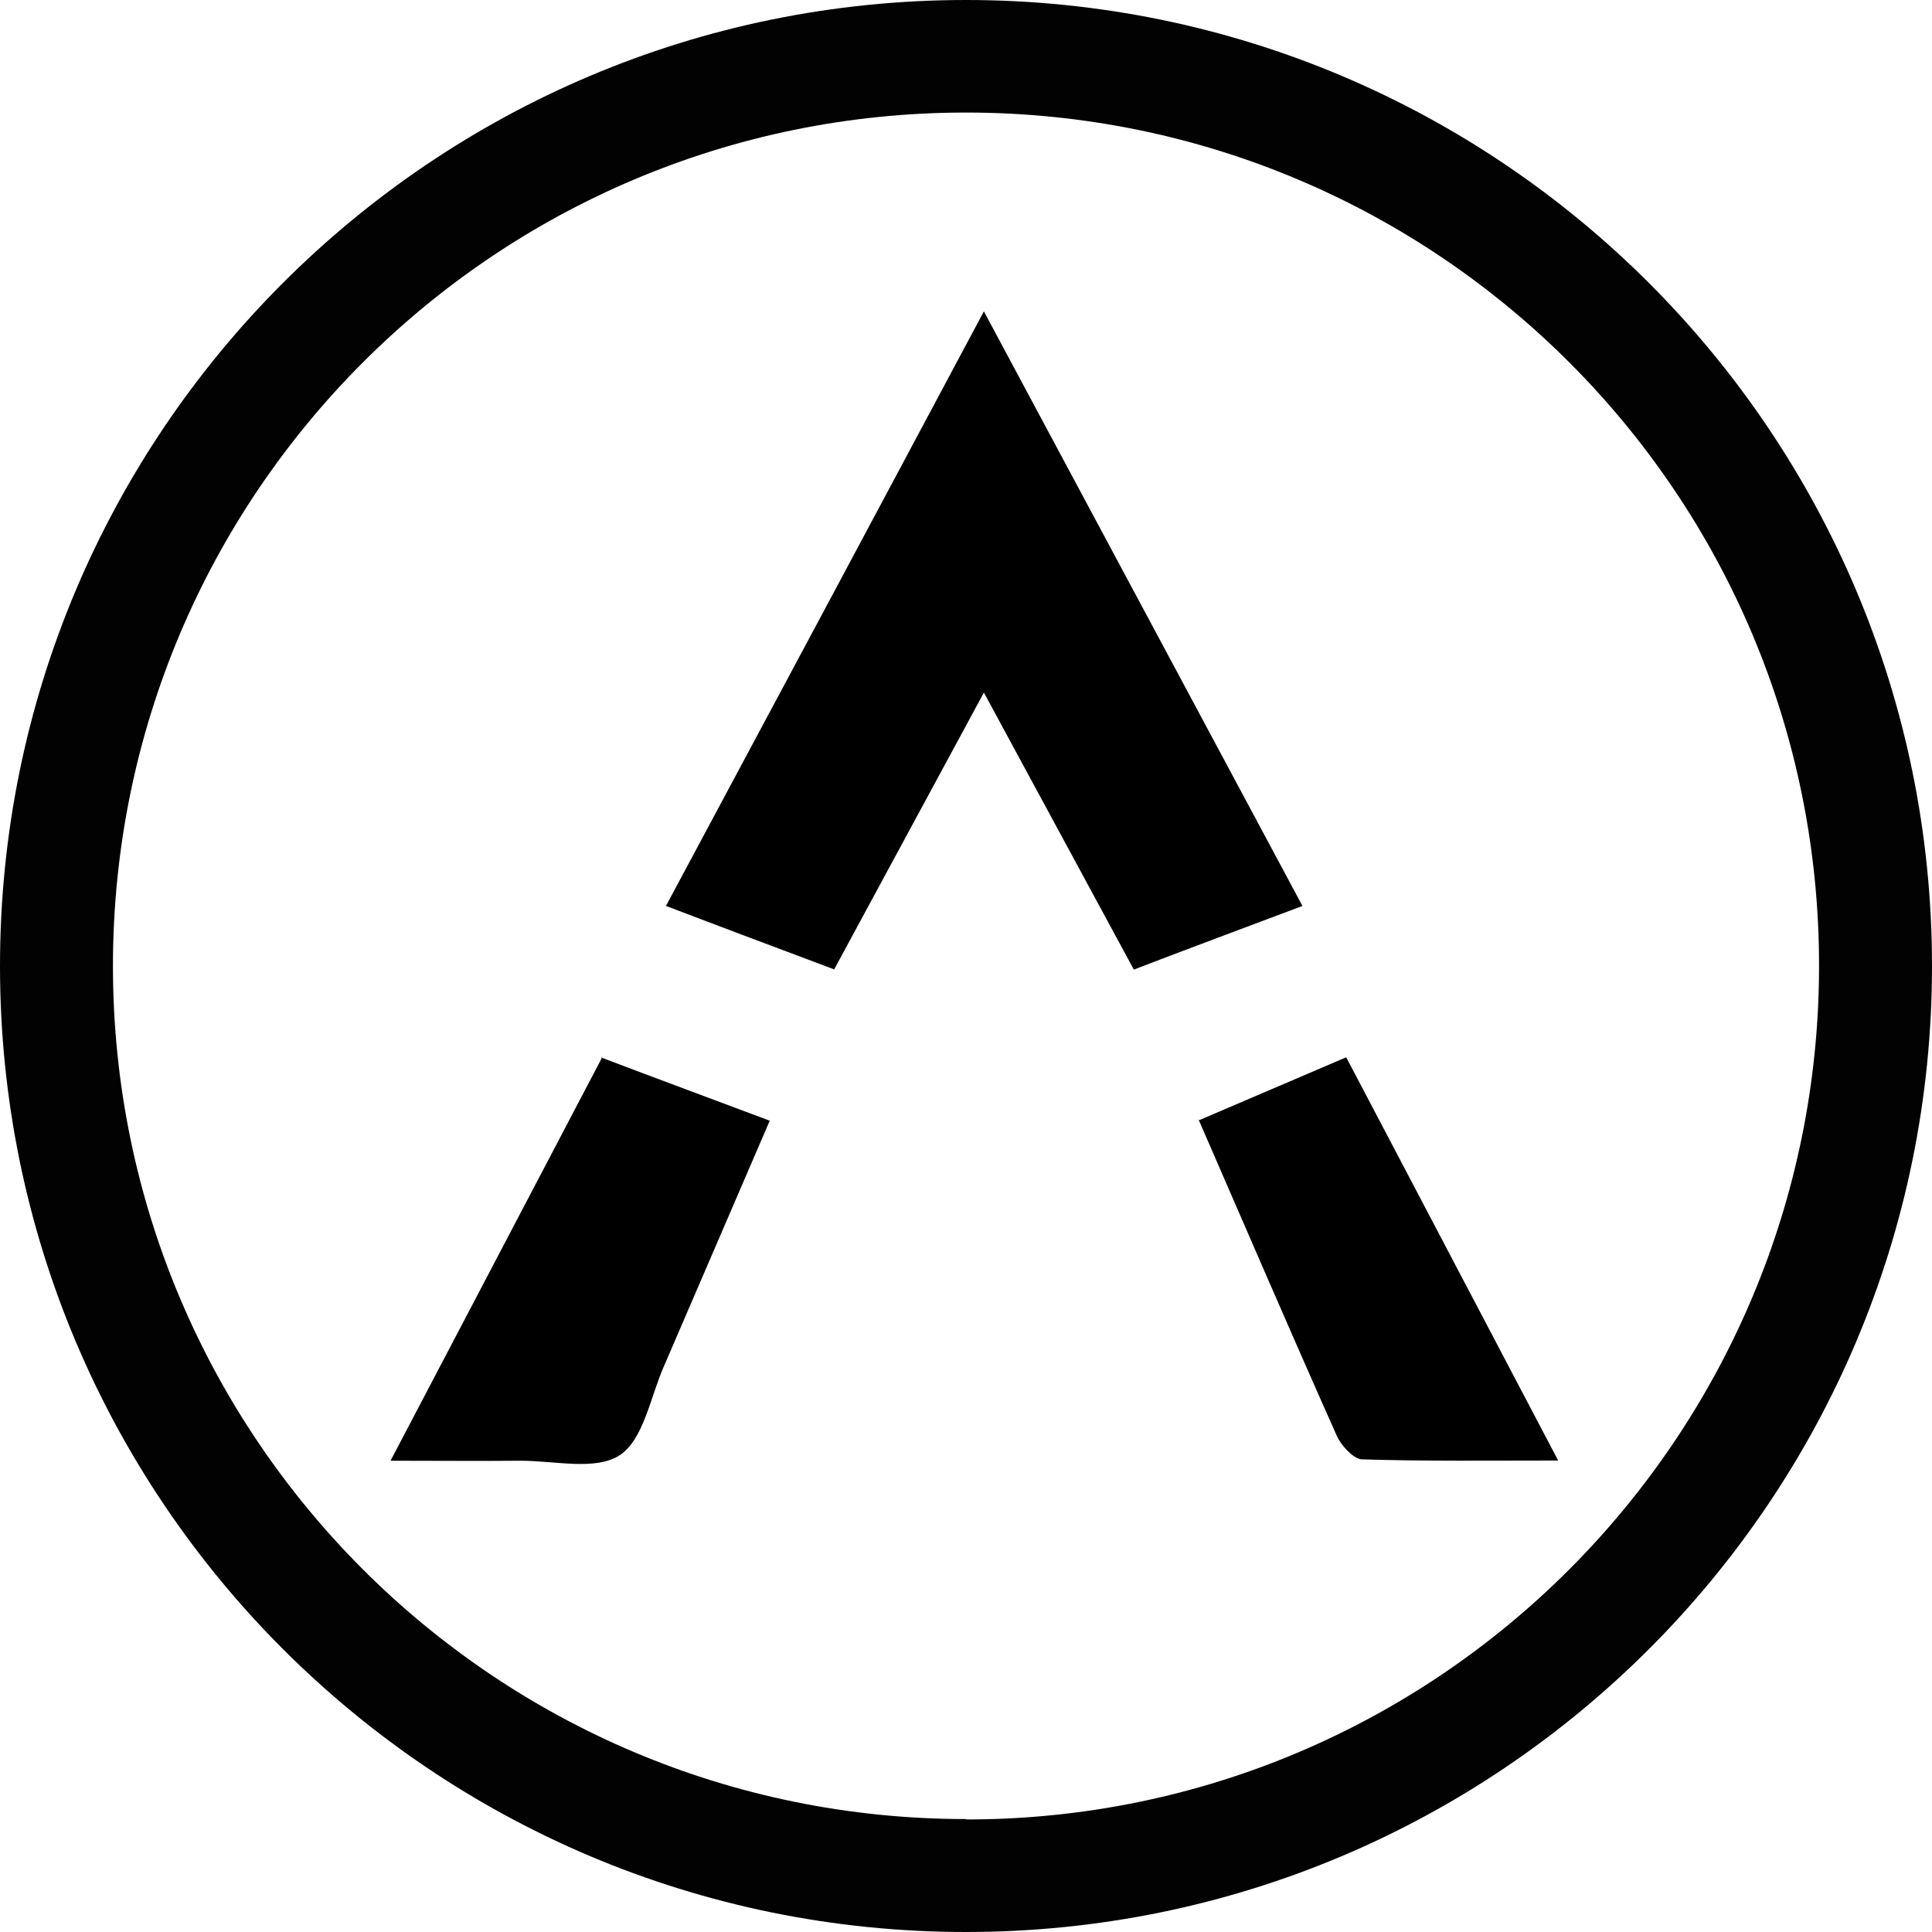
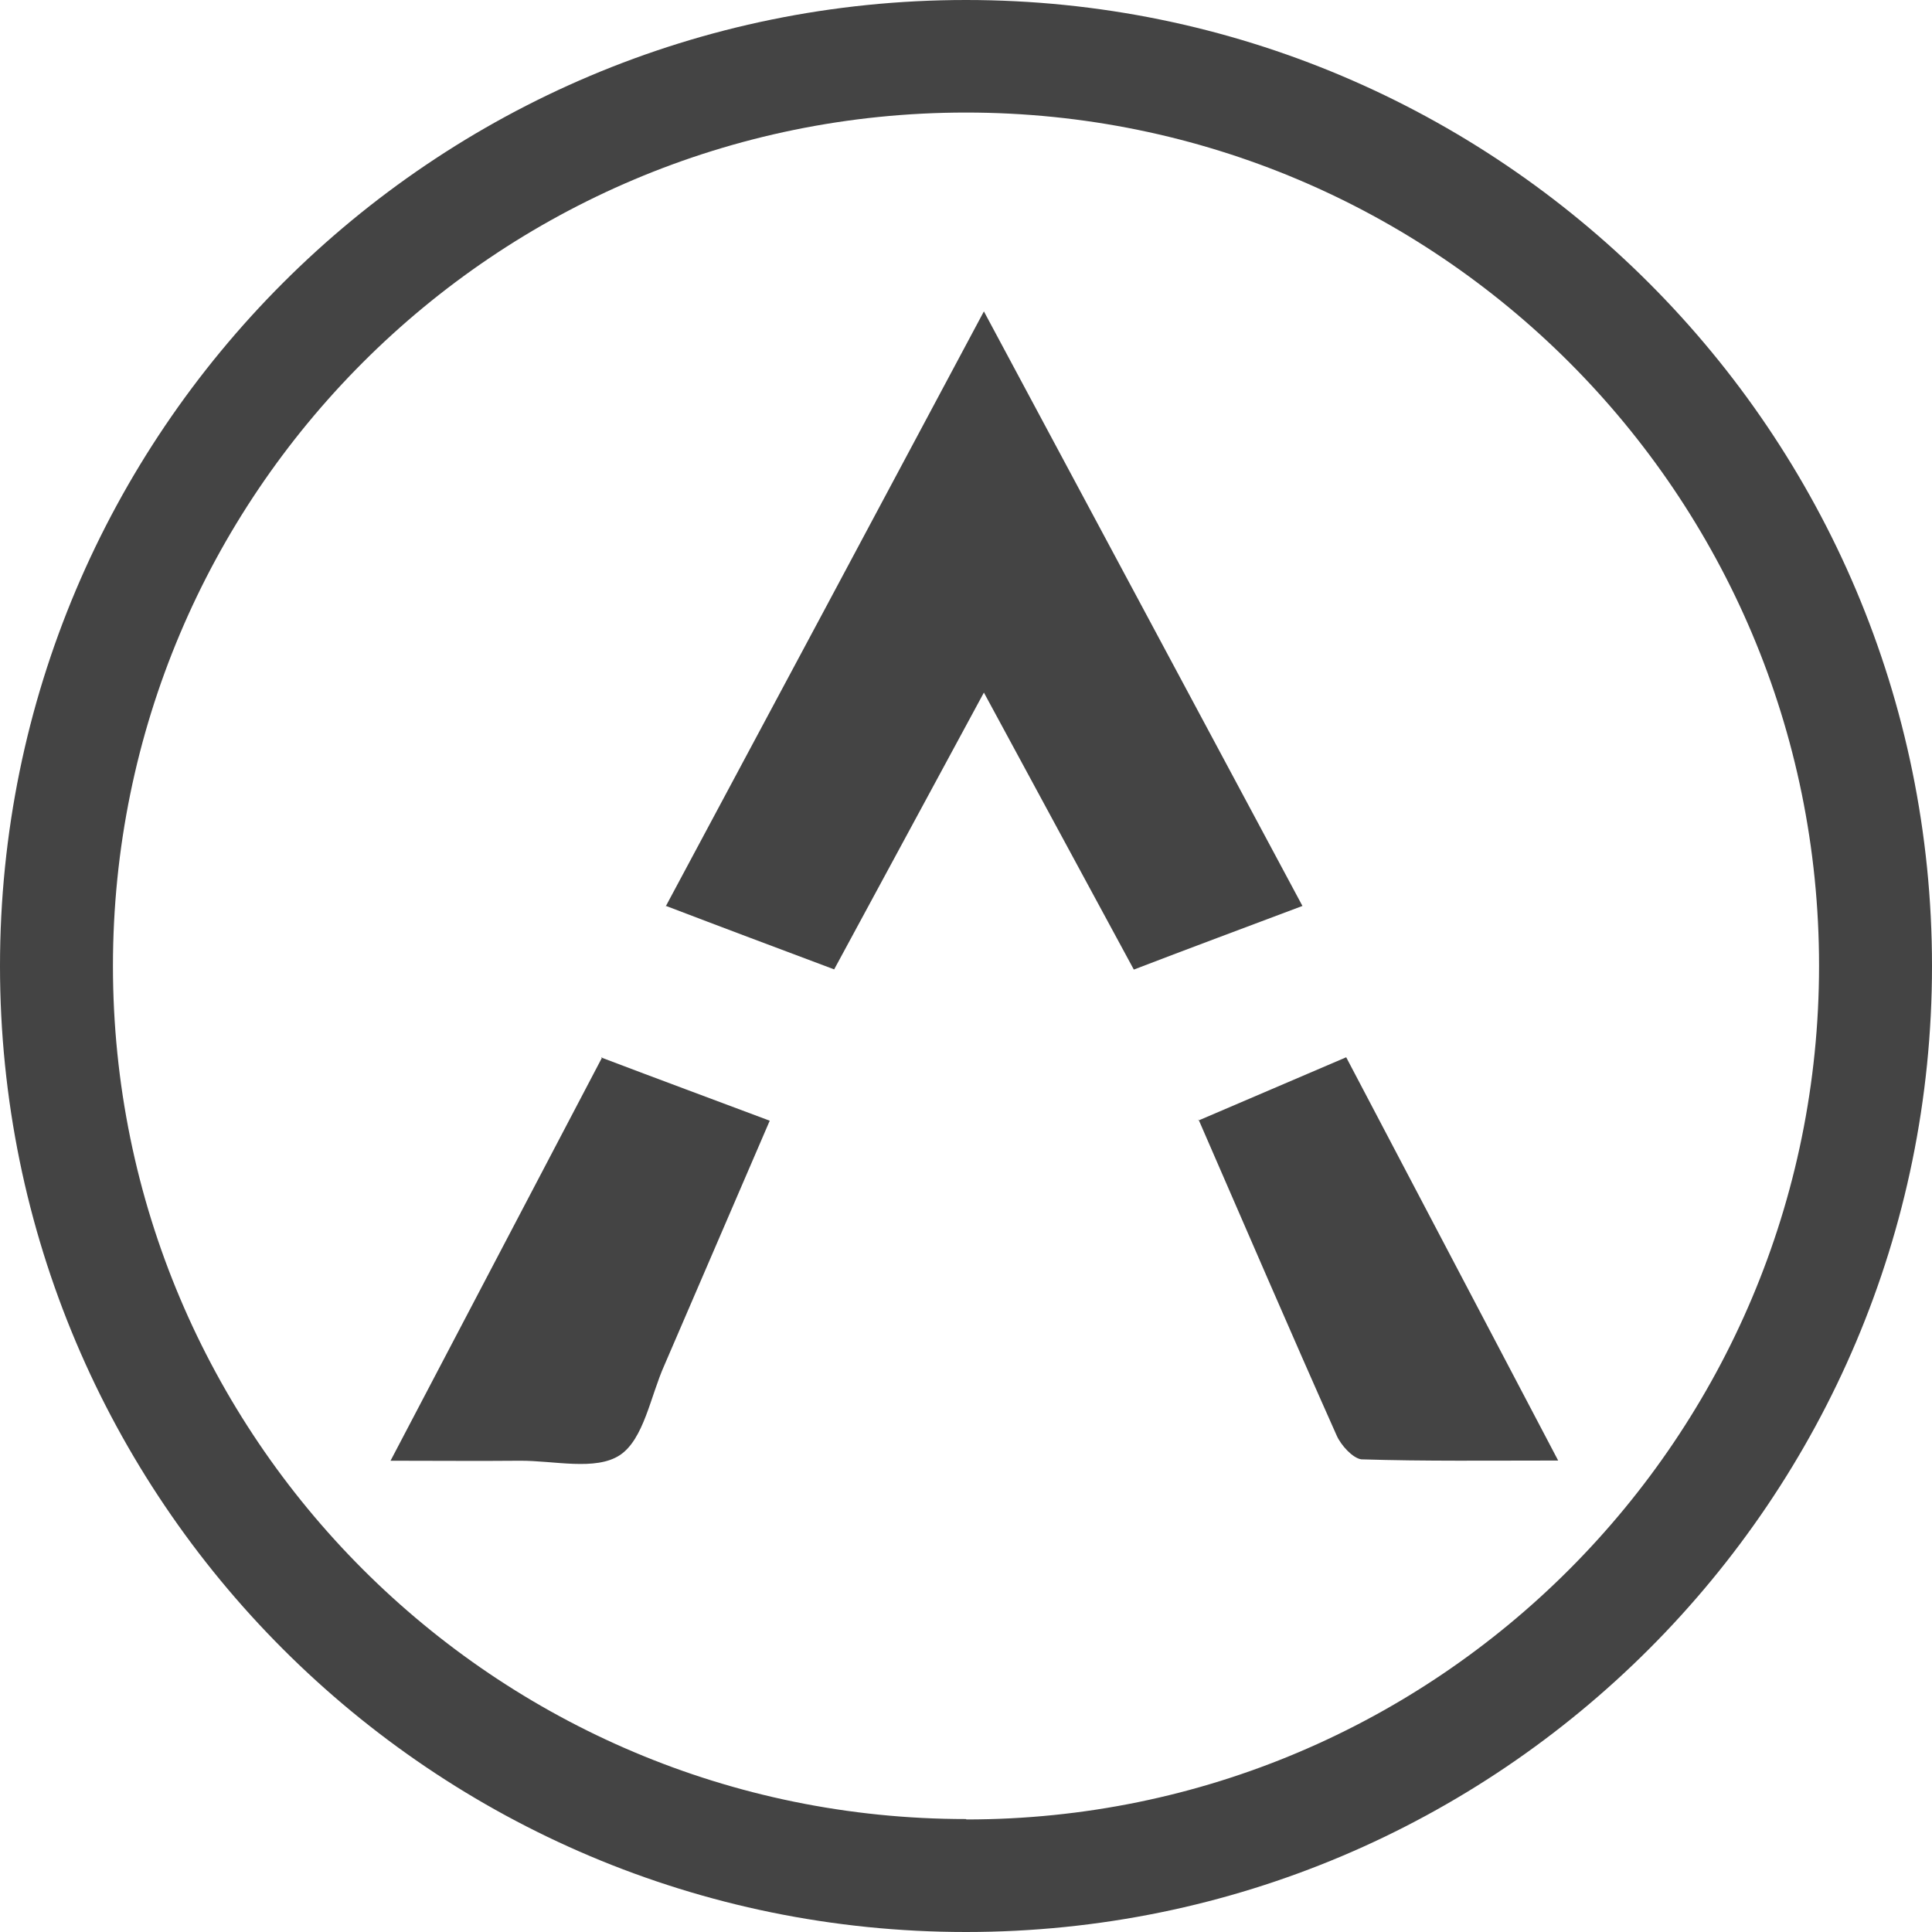
- <svg xmlns="http://www.w3.org/2000/svg" width="971.6" height="971.6">
+ <svg xmlns="http://www.w3.org/2000/svg" fill="#444" width="971.6" height="971.6">
  <path d="M334.8 455.8c53.4-99.6 105.8-197.7 160-299.2l160.2 299c-29.2 11-56.7 21.2-84.8 32l-75.4-139.3-75.3 139.2c-28.5-10.7-56-21-84.8-32zm-32.5 76c29 11 56 21 84.8 31.8l-53 123c-7 15.6-10.3 37.2-22.4 45.2-12.2 8-33 2.7-50.3 2.8-20.7.2-41.3 0-65 0l106.5-203zm300.4 31.7l74.3-31.8 106.6 202.8c-35 0-67 .4-99-.6-4.3-.6-10.2-7-12.4-12-23.2-52-45.8-104.6-69.5-159z" />
-   <path fill="#020202" d="M485.8 0C217.5 0 0 217.5 0 485.8s217.5 485.8 485.8 485.8S971.6 754 971.6 485.8 754 0 485.8 0zm0 914.8c-237 0-429-192-429-429s192-429.2 429-429.2 429 192 429 429S723 915 486 915z" />
+   <path d="M485.8 0C217.5 0 0 217.5 0 485.8s217.5 485.8 485.8 485.8S971.6 754 971.6 485.8 754 0 485.8 0zm0 914.8c-237 0-429-192-429-429s192-429.2 429-429.2 429 192 429 429S723 915 486 915z" />
</svg>
